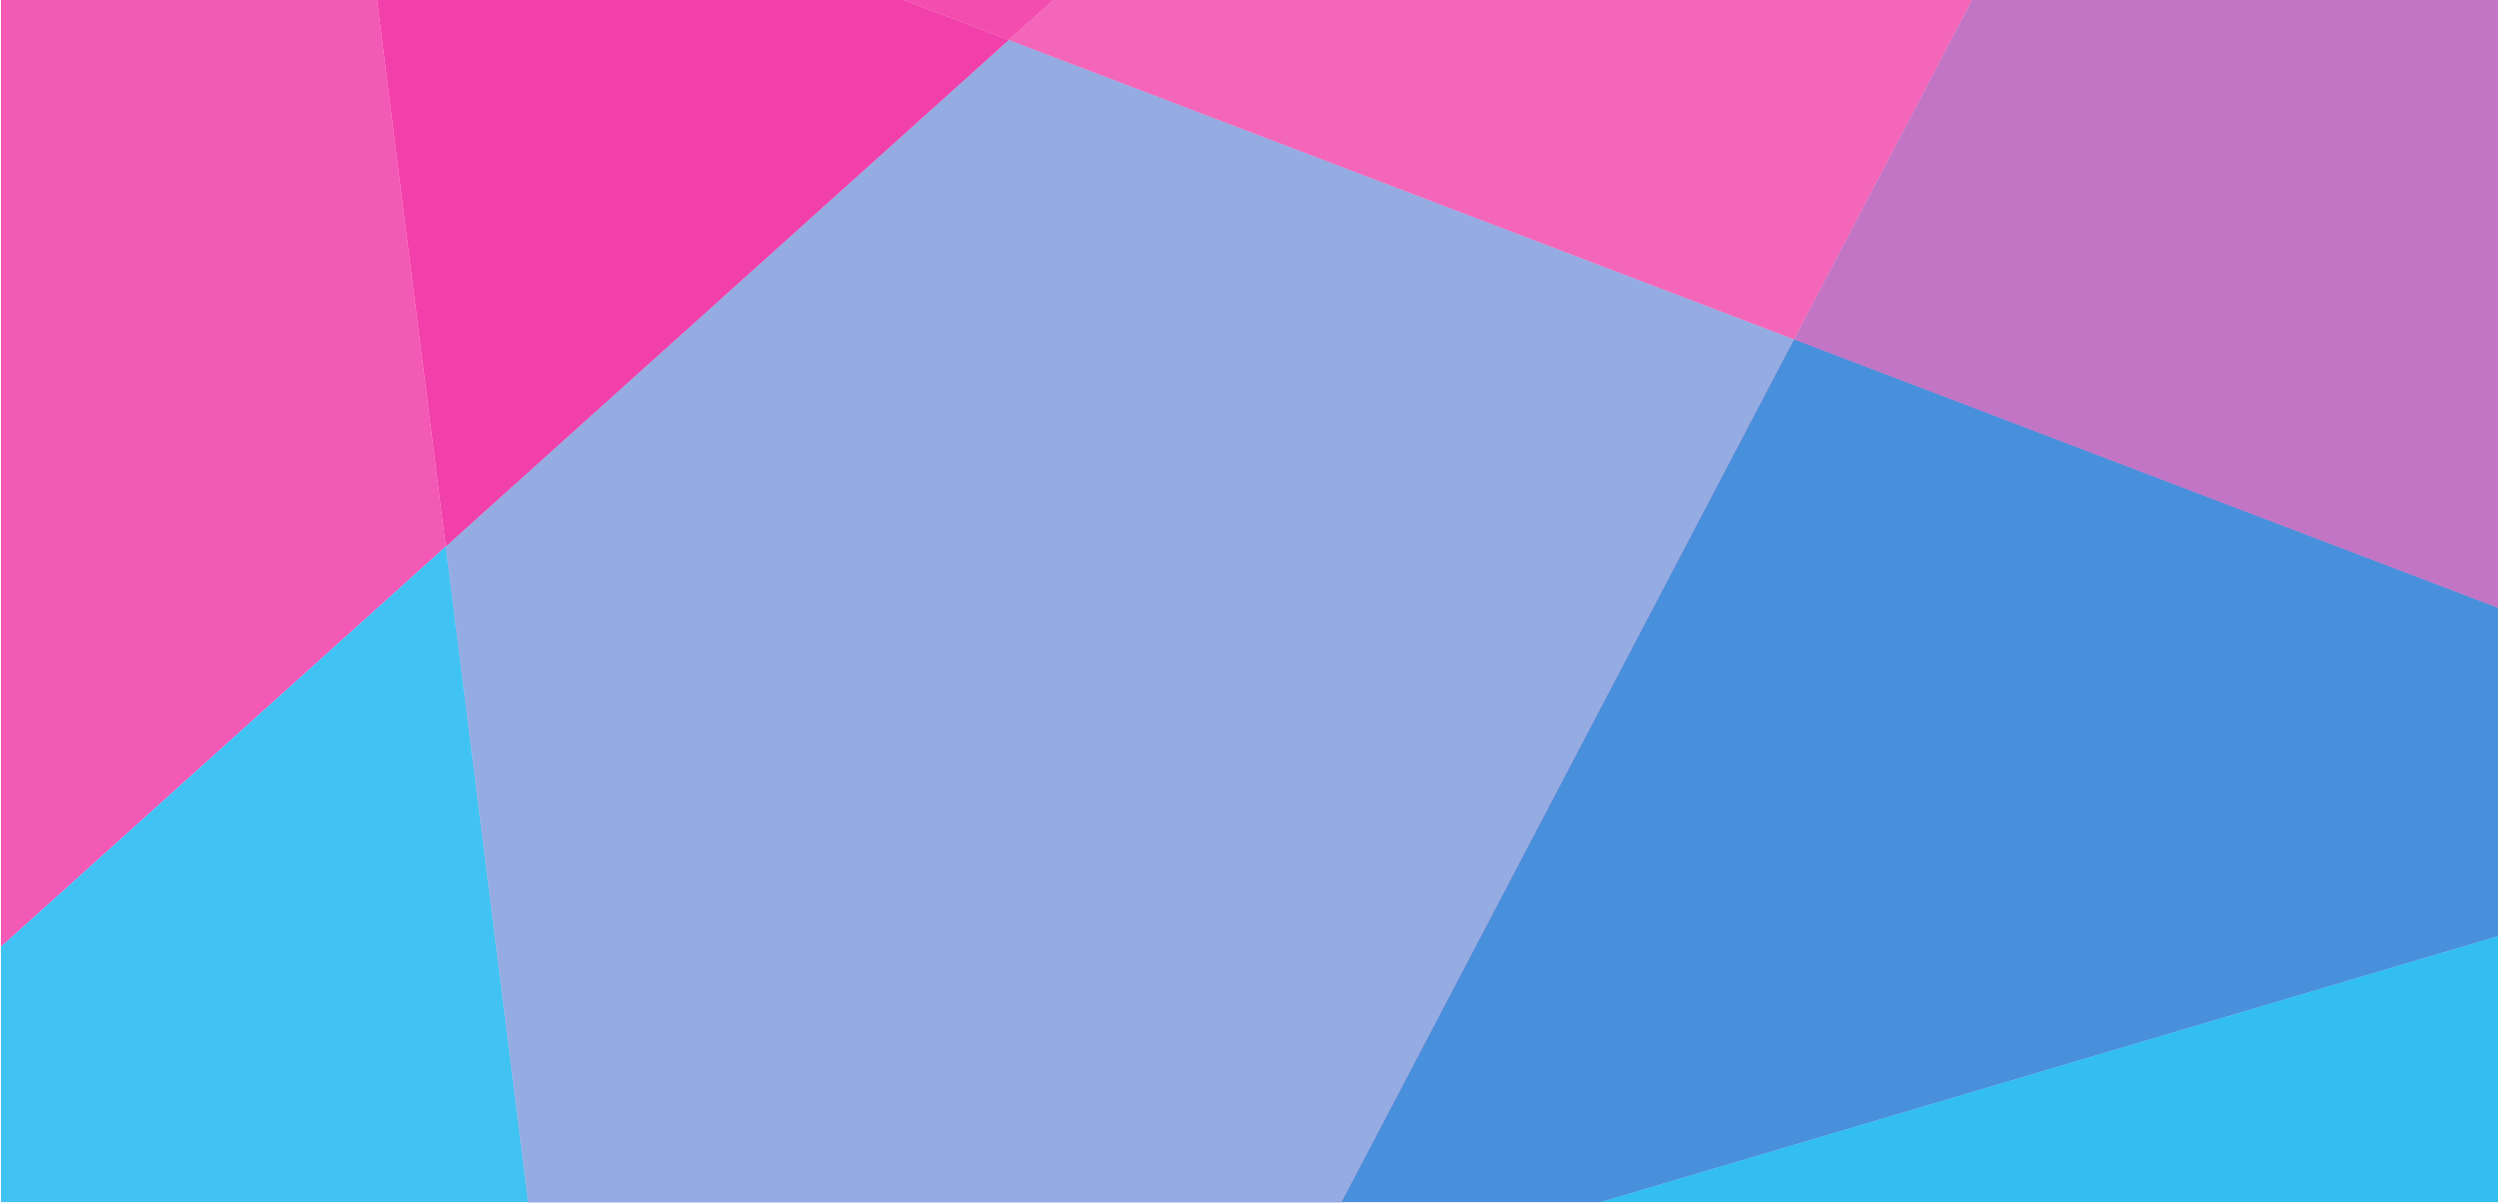
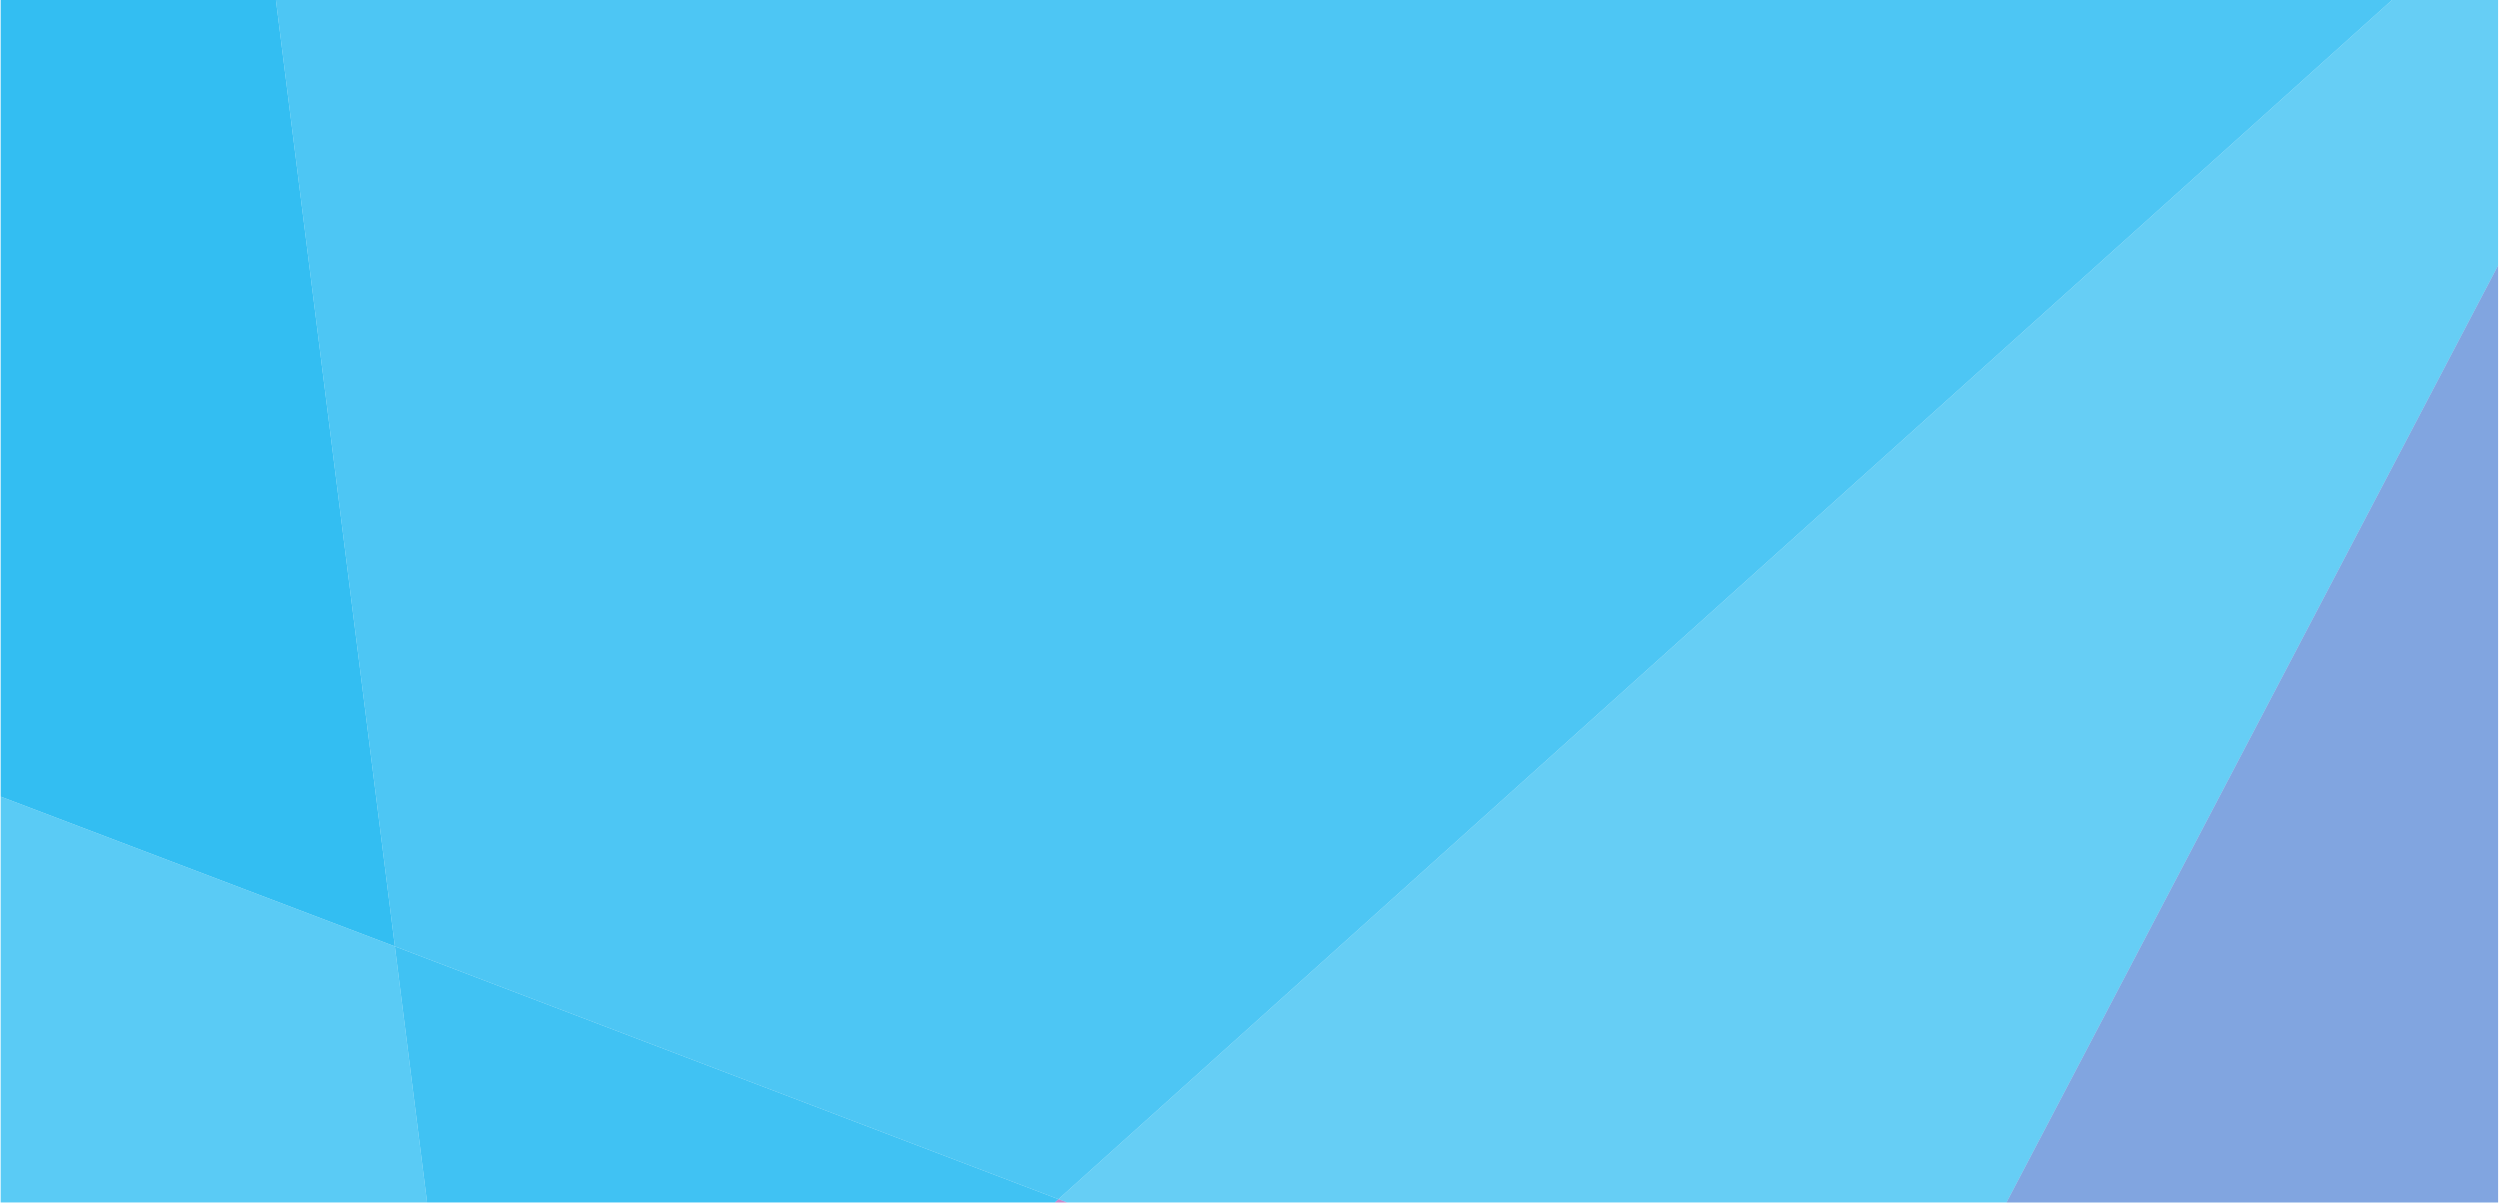
- <svg xmlns="http://www.w3.org/2000/svg" xmlns:xlink="http://www.w3.org/1999/xlink" width="1012.5pt" height="487.5pt" viewBox="0 0 1012.5 487.5" version="1.2">
+ <svg xmlns="http://www.w3.org/2000/svg" width="1012.5pt" height="487.5pt" viewBox="0 0 1012.5 487.5" version="1.2">
  <defs>
    <clipPath id="clip1">
      <path d="M 0.27 0 L 1011.73 0 L 1011.73 487 L 0.27 487 Z M 0.27 0 " />
    </clipPath>
    <clipPath id="clip2">
-       <path d="M 0.27 0 L 183 0 L 183 411 L 0.27 411 Z M 0.27 0 " />
-     </clipPath>
-     <filter id="alpha" filterUnits="objectBoundingBox" x="0%" y="0%" width="100%" height="100%">
-       <feColorMatrix type="matrix" in="SourceGraphic" values="0 0 0 0 1 0 0 0 0 1 0 0 0 0 1 0 0 0 1 0" />
-     </filter>
-     <mask id="mask0">
-       <g filter="url(#alpha)">
-         <rect x="0" y="0" width="1012.5" height="487.5" style="fill:rgb(0%,0%,0%);fill-opacity:0.647;stroke:none;" />
-       </g>
-     </mask>
-     <clipPath id="clip4">
-       <path d="M 0.27 0 L 181 0 L 181 410 L 0.27 410 Z M 0.27 0 " />
+       <path d="M 0.27 317 L 199 317 L 199 487 L 0.27 487 Z M 0.27 317 " />
    </clipPath>
    <clipPath id="clip3">
-       <rect x="0" y="0" width="183" height="411" />
+       <path d="M 198 485 L 750 485 L 750 487 L 198 487 Z M 198 485 " />
    </clipPath>
-     <g id="surface5" clip-path="url(#clip3)">
-       <g clip-path="url(#clip4)" clip-rule="nonzero">
-         <path style=" stroke:none;fill-rule:nonzero;fill:rgb(92.549%,0%,54.9%);fill-opacity:1;" d="M 141.965 -85.383 L -28.883 -150.305 L -28.883 409.781 L 180.555 221.328 Z M 141.965 -85.383 " />
-       </g>
-     </g>
+     <clipPath id="clip4">
+       <path d="M 0.27 0 L 160 0 L 160 384 L 0.27 384 Z M 0.27 0 " />
+     </clipPath>
    <clipPath id="clip5">
-       <path d="M 0.27 220 L 231 220 L 231 487 L 0.27 487 Z M 0.27 220 " />
-     </clipPath>
-     <mask id="mask1">
-       <g filter="url(#alpha)">
-         <rect x="0" y="0" width="1012.5" height="487.5" style="fill:rgb(0%,0%,0%);fill-opacity:0.749;stroke:none;" />
-       </g>
-     </mask>
-     <clipPath id="clip7">
-       <path d="M 0.27 1 L 230 1 L 230 267 L 0.27 267 Z M 0.27 1 " />
+       <path d="M 159 383 L 429 383 L 429 487 L 159 487 Z M 159 383 " />
    </clipPath>
    <clipPath id="clip6">
-       <rect x="0" y="0" width="231" height="267" />
+       <path d="M 428 0 L 1011.73 0 L 1011.73 487 L 428 487 Z M 428 0 " />
    </clipPath>
-     <g id="surface8" clip-path="url(#clip6)">
-       <g clip-path="url(#clip7)" clip-rule="nonzero">
-         <path style=" stroke:none;fill-rule:nonzero;fill:rgb(0%,68.239%,93.729%);fill-opacity:1;" d="M 180.555 1.328 L -28.883 189.781 L -28.883 467.719 L 229.492 391.039 Z M 180.555 1.328 " />
-       </g>
-     </g>
-     <mask id="mask2">
-       <g filter="url(#alpha)">
-         <rect x="0" y="0" width="1012.5" height="487.5" style="fill:rgb(0%,0%,0%);fill-opacity:0.498;stroke:none;" />
-       </g>
-     </mask>
+     <clipPath id="clip7">
+       <path d="M 749 0 L 1011.73 0 L 1011.73 487 L 749 487 Z M 749 0 " />
+     </clipPath>
    <clipPath id="clip8">
-       <rect x="0" y="0" width="549" height="472" />
+       <path d="M 87 0 L 1011.73 0 L 1011.73 486 L 87 486 Z M 87 0 " />
    </clipPath>
-     <g id="surface11" clip-path="url(#clip8)">
-       <path style=" stroke:none;fill-rule:nonzero;fill:rgb(0%,68.239%,93.729%);fill-opacity:1;" d="M 50.492 596.039 L 345 508.656 L 547.594 122.457 L 229.582 1.211 L 1.555 206.328 Z M 50.492 596.039 " />
-     </g>
-     <mask id="mask3">
-       <g filter="url(#alpha)">
-         <rect x="0" y="0" width="1012.5" height="487.5" style="fill:rgb(0%,0%,0%);fill-opacity:0.2;stroke:none;" />
-       </g>
-     </mask>
-     <clipPath id="clip9">
-       <rect x="0" y="0" width="549" height="472" />
-     </clipPath>
-     <g id="surface14" clip-path="url(#clip9)">
-       <path style=" stroke:none;fill-rule:nonzero;fill:rgb(92.549%,0%,54.9%);fill-opacity:1;" d="M 50.492 596.039 L 345 508.656 L 547.594 122.457 L 229.582 1.211 L 1.555 206.328 Z M 50.492 596.039 " />
-     </g>
-     <mask id="mask4">
-       <g filter="url(#alpha)">
-         <rect x="0" y="0" width="1012.5" height="487.5" style="fill:rgb(0%,0%,0%);fill-opacity:0.749;stroke:none;" />
-       </g>
-     </mask>
-     <clipPath id="clip11">
-       <path d="M 0.246 0 L 268 0 L 268 222 L 0.246 222 Z M 0.246 0 " />
-     </clipPath>
-     <clipPath id="clip10">
-       <rect x="0" y="0" width="270" height="223" />
-     </clipPath>
-     <g id="surface17" clip-path="url(#clip10)">
-       <g clip-path="url(#clip11)" clip-rule="nonzero">
-         <path style=" stroke:none;fill-rule:nonzero;fill:rgb(92.549%,0%,54.9%);fill-opacity:1;" d="M 267.582 16.211 L 0.965 -85.383 L 39.555 221.328 Z M 267.582 16.211 " />
-       </g>
-     </g>
-     <clipPath id="clip12">
-       <path d="M 407 0 L 1011.73 0 L 1011.73 139 L 407 139 Z M 407 0 " />
-     </clipPath>
-     <mask id="mask5">
-       <g filter="url(#alpha)">
-         <rect x="0" y="0" width="1012.5" height="487.5" style="fill:rgb(0%,0%,0%);fill-opacity:0.6;stroke:none;" />
-       </g>
-     </mask>
-     <clipPath id="clip14">
-       <path d="M 1 0 L 604.73 0 L 604.73 138 L 1 138 Z M 1 0 " />
-     </clipPath>
-     <clipPath id="clip13">
-       <rect x="0" y="0" width="605" height="139" />
-     </clipPath>
-     <g id="surface20" clip-path="url(#clip13)">
-       <g clip-path="url(#clip14)" clip-rule="nonzero">
-         <path style=" stroke:none;fill-rule:nonzero;fill:rgb(92.549%,0%,54.9%);fill-opacity:1;" d="M 319.594 137.457 L 636.203 -466.145 L 636.203 -554.578 L 1.582 16.211 Z M 319.594 137.457 " />
-       </g>
-     </g>
-     <clipPath id="clip15">
-       <path d="M 725 0 L 1011.73 0 L 1011.73 260 L 725 260 Z M 725 0 " />
-     </clipPath>
-     <mask id="mask6">
-       <g filter="url(#alpha)">
-         <rect x="0" y="0" width="1012.5" height="487.5" style="fill:rgb(0%,0%,0%);fill-opacity:0.6;stroke:none;" />
-       </g>
-     </mask>
-     <clipPath id="clip17">
-       <path d="M 1 0 L 286.73 0 L 286.73 259 L 1 259 Z M 1 0 " />
-     </clipPath>
-     <clipPath id="clip16">
-       <rect x="0" y="0" width="287" height="260" />
-     </clipPath>
-     <g id="surface23" clip-path="url(#clip16)">
-       <g clip-path="url(#clip17)" clip-rule="nonzero">
-         <path style=" stroke:none;fill-rule:nonzero;fill:rgb(92.549%,0%,54.9%);fill-opacity:1;" d="M 318.203 258.18 L 318.203 -466.145 L 1.594 137.457 Z M 318.203 258.18 " />
-       </g>
-     </g>
-     <mask id="mask7">
-       <g filter="url(#alpha)">
-         <rect x="0" y="0" width="1012.5" height="487.5" style="fill:rgb(0%,0%,0%);fill-opacity:0.2;stroke:none;" />
-       </g>
-     </mask>
-     <clipPath id="clip19">
-       <path d="M 1 0 L 286.73 0 L 286.73 259 L 1 259 Z M 1 0 " />
-     </clipPath>
-     <clipPath id="clip18">
-       <rect x="0" y="0" width="287" height="260" />
-     </clipPath>
-     <g id="surface26" clip-path="url(#clip18)">
-       <g clip-path="url(#clip19)" clip-rule="nonzero">
-         <path style=" stroke:none;fill-rule:nonzero;fill:rgb(0%,68.239%,93.729%);fill-opacity:1;" d="M 318.203 258.18 L 318.203 -466.145 L 1.594 137.457 Z M 318.203 258.18 " />
-       </g>
-     </g>
-     <clipPath id="clip20">
-       <path d="M 69 0 L 1011.73 0 L 1011.73 18 L 69 18 Z M 69 0 " />
-     </clipPath>
-     <mask id="mask8">
-       <g filter="url(#alpha)">
-         <rect x="0" y="0" width="1012.5" height="487.5" style="fill:rgb(0%,0%,0%);fill-opacity:0.698;stroke:none;" />
-       </g>
-     </mask>
-     <clipPath id="clip22">
-       <path d="M 1 0 L 942.73 0 L 942.73 17 L 1 17 Z M 1 0 " />
-     </clipPath>
-     <clipPath id="clip21">
-       <rect x="0" y="0" width="943" height="18" />
-     </clipPath>
-     <g id="surface29" clip-path="url(#clip21)">
-       <g clip-path="url(#clip22)" clip-rule="nonzero">
-         <path style=" stroke:none;fill-rule:nonzero;fill:rgb(92.549%,0%,54.9%);fill-opacity:1;" d="M 1.047 -657.578 L 72.965 -85.383 L 339.582 16.211 L 974.203 -554.578 L 974.203 -657.578 Z M 1.047 -657.578 " />
-       </g>
-     </g>
-     <clipPath id="clip23">
-       <path d="M 523 136 L 1011.73 136 L 1011.73 487 L 523 487 Z M 523 136 " />
-     </clipPath>
-     <mask id="mask9">
-       <g filter="url(#alpha)">
-         <rect x="0" y="0" width="1012.5" height="487.5" style="fill:rgb(0%,0%,0%);fill-opacity:0.698;stroke:none;" />
-       </g>
-     </mask>
-     <clipPath id="clip25">
-       <path d="M 1 1 L 488.73 1 L 488.73 351 L 1 351 Z M 1 1 " />
-     </clipPath>
-     <clipPath id="clip24">
-       <rect x="0" y="0" width="489" height="351" />
-     </clipPath>
-     <g id="surface32" clip-path="url(#clip24)">
-       <g clip-path="url(#clip25)" clip-rule="nonzero">
-         <path style=" stroke:none;fill-rule:nonzero;fill:rgb(92.549%,0%,54.9%);fill-opacity:1;" d="M 1 387.656 L 520.203 233.773 L 520.203 122.18 L 203.594 1.457 Z M 1 387.656 " />
-       </g>
-     </g>
-     <mask id="mask10">
-       <g filter="url(#alpha)">
-         <rect x="0" y="0" width="1012.5" height="487.5" style="fill:rgb(0%,0%,0%);fill-opacity:0.698;stroke:none;" />
-       </g>
-     </mask>
-     <clipPath id="clip27">
-       <path d="M 1 1 L 488.73 1 L 488.73 351 L 1 351 Z M 1 1 " />
-     </clipPath>
-     <clipPath id="clip26">
-       <rect x="0" y="0" width="489" height="351" />
-     </clipPath>
-     <g id="surface35" clip-path="url(#clip26)">
-       <g clip-path="url(#clip27)" clip-rule="nonzero">
-         <path style=" stroke:none;fill-rule:nonzero;fill:rgb(0%,68.239%,93.729%);fill-opacity:1;" d="M 1 387.656 L 520.203 233.773 L 520.203 122.18 L 203.594 1.457 Z M 1 387.656 " />
-       </g>
-     </g>
-     <clipPath id="clip28">
-       <path d="M 307 368 L 1011.73 368 L 1011.73 487 L 307 487 Z M 307 368 " />
-     </clipPath>
-     <mask id="mask11">
-       <g filter="url(#alpha)">
-         <rect x="0" y="0" width="1012.5" height="487.5" style="fill:rgb(0%,0%,0%);fill-opacity:0.8;stroke:none;" />
-       </g>
-     </mask>
-     <clipPath id="clip30">
-       <path d="M 1 1 L 704.73 1 L 704.73 119 L 1 119 Z M 1 1 " />
-     </clipPath>
-     <clipPath id="clip29">
-       <rect x="0" y="0" width="705" height="119" />
-     </clipPath>
-     <g id="surface38" clip-path="url(#clip29)">
-       <g clip-path="url(#clip30)" clip-rule="nonzero">
-         <path style=" stroke:none;fill-rule:nonzero;fill:rgb(0%,68.239%,93.729%);fill-opacity:1;" d="M 1.777 566.246 L 736.203 566.246 L 736.203 1.773 L 217 155.656 Z M 1.777 566.246 " />
-       </g>
-     </g>
  </defs>
  <g id="surface1">
    <g clip-path="url(#clip1)" clip-rule="nonzero">
+       <path style=" stroke:none;fill-rule:nonzero;fill:rgb(100%,100%,100%);fill-opacity:1;" d="M 0.27 0 L 1012.23 0 L 1012.23 493.988 L 0.27 493.988 Z M 0.27 0 " />
      <path style=" stroke:none;fill-rule:nonzero;fill:rgb(100%,100%,100%);fill-opacity:1;" d="M 0.27 0 L 1012.23 0 L 1012.23 487.242 L 0.27 487.242 Z M 0.27 0 " />
    </g>
    <g clip-path="url(#clip2)" clip-rule="nonzero">
-       <use xlink:href="#surface5" transform="matrix(1,0,0,1,0.000000000000000056,0)" mask="url(#mask0)" />
+       <path style=" stroke:none;fill-rule:nonzero;fill:rgb(0%,68.239%,93.729%);fill-opacity:0.647;" d="M 159.93 383.281 L -12.285 317.855 L -12.285 882.285 L 198.824 692.375 Z M 159.93 383.281 " />
+     </g>
+     <g clip-path="url(#clip3)" clip-rule="nonzero">
+       <path style=" stroke:none;fill-rule:nonzero;fill:rgb(92.549%,0%,54.9%);fill-opacity:0.498;" d="M 248.156 1085.105 L 545.02 997.047 L 749.234 607.852 L 428.68 485.664 L 198.824 692.375 Z M 248.156 1085.105 " />
+       <path style=" stroke:none;fill-rule:nonzero;fill:rgb(0%,68.239%,93.729%);fill-opacity:0.2;" d="M 248.156 1085.105 L 545.02 997.047 L 749.234 607.852 L 428.68 485.664 L 198.824 692.375 Z M 248.156 1085.105 " />
+     </g>
+     <g clip-path="url(#clip4)" clip-rule="nonzero">
+       <path style=" stroke:none;fill-rule:nonzero;fill:rgb(0%,68.239%,93.729%);fill-opacity:0.8;" d="M 87.438 -193.352 L -12.285 -193.352 L -12.285 317.855 L 159.93 383.281 Z M 87.438 -193.352 " />
    </g>
    <g clip-path="url(#clip5)" clip-rule="nonzero">
-       <use xlink:href="#surface8" transform="matrix(1,0,0,1,0.000000000000000056,220)" mask="url(#mask1)" />
+       <path style=" stroke:none;fill-rule:nonzero;fill:rgb(0%,68.239%,93.729%);fill-opacity:0.749;" d="M 428.68 485.664 L 159.93 383.281 L 198.824 692.375 Z M 428.68 485.664 " />
    </g>
-     <use xlink:href="#surface11" transform="matrix(1,0,0,1,179,15)" mask="url(#mask2)" />
-     <use xlink:href="#surface14" transform="matrix(1,0,0,1,179,15)" mask="url(#mask3)" />
-     <use xlink:href="#surface17" transform="matrix(1,0,0,1,141,0)" mask="url(#mask4)" />
-     <g clip-path="url(#clip12)" clip-rule="nonzero">
-       <use xlink:href="#surface20" transform="matrix(1,0,0,1,407,0)" mask="url(#mask5)" />
+     <g clip-path="url(#clip6)" clip-rule="nonzero">
+       <path style=" stroke:none;fill-rule:nonzero;fill:rgb(0%,68.239%,93.729%);fill-opacity:0.6;" d="M 749.234 607.852 L 1068.375 -0.434 L 1068.375 -89.555 L 428.68 485.664 Z M 749.234 607.852 " />
    </g>
-     <g clip-path="url(#clip15)" clip-rule="nonzero">
-       <use xlink:href="#surface23" transform="matrix(1,0,0,1,725,0)" mask="url(#mask6)" />
-       <use xlink:href="#surface26" transform="matrix(1,0,0,1,725,0)" mask="url(#mask7)" />
+     <g clip-path="url(#clip7)" clip-rule="nonzero">
+       <path style=" stroke:none;fill-rule:nonzero;fill:rgb(0%,68.239%,93.729%);fill-opacity:0.6;" d="M 1068.375 729.508 L 1068.375 -0.434 L 749.234 607.852 Z M 1068.375 729.508 " />
+       <path style=" stroke:none;fill-rule:nonzero;fill:rgb(92.549%,0%,54.9%);fill-opacity:0.2;" d="M 1068.375 729.508 L 1068.375 -0.434 L 749.234 607.852 Z M 1068.375 729.508 " />
    </g>
-     <g clip-path="url(#clip20)" clip-rule="nonzero">
-       <use xlink:href="#surface29" transform="matrix(1,0,0,1,69,0)" mask="url(#mask8)" />
-     </g>
-     <g clip-path="url(#clip23)" clip-rule="nonzero">
-       <use xlink:href="#surface32" transform="matrix(1,0,0,1,523,136)" mask="url(#mask9)" />
-       <use xlink:href="#surface35" transform="matrix(1,0,0,1,523,136)" mask="url(#mask10)" />
-     </g>
-     <g clip-path="url(#clip28)" clip-rule="nonzero">
-       <use xlink:href="#surface38" transform="matrix(1,0,0,1,307,368)" mask="url(#mask11)" />
+     <g clip-path="url(#clip8)" clip-rule="nonzero">
+       <path style=" stroke:none;fill-rule:nonzero;fill:rgb(0%,68.239%,93.729%);fill-opacity:0.698;" d="M 87.438 -193.352 L 159.93 383.281 L 428.68 485.664 L 1068.375 -89.555 L 1068.375 -193.352 Z M 87.438 -193.352 " />
    </g>
  </g>
</svg>
